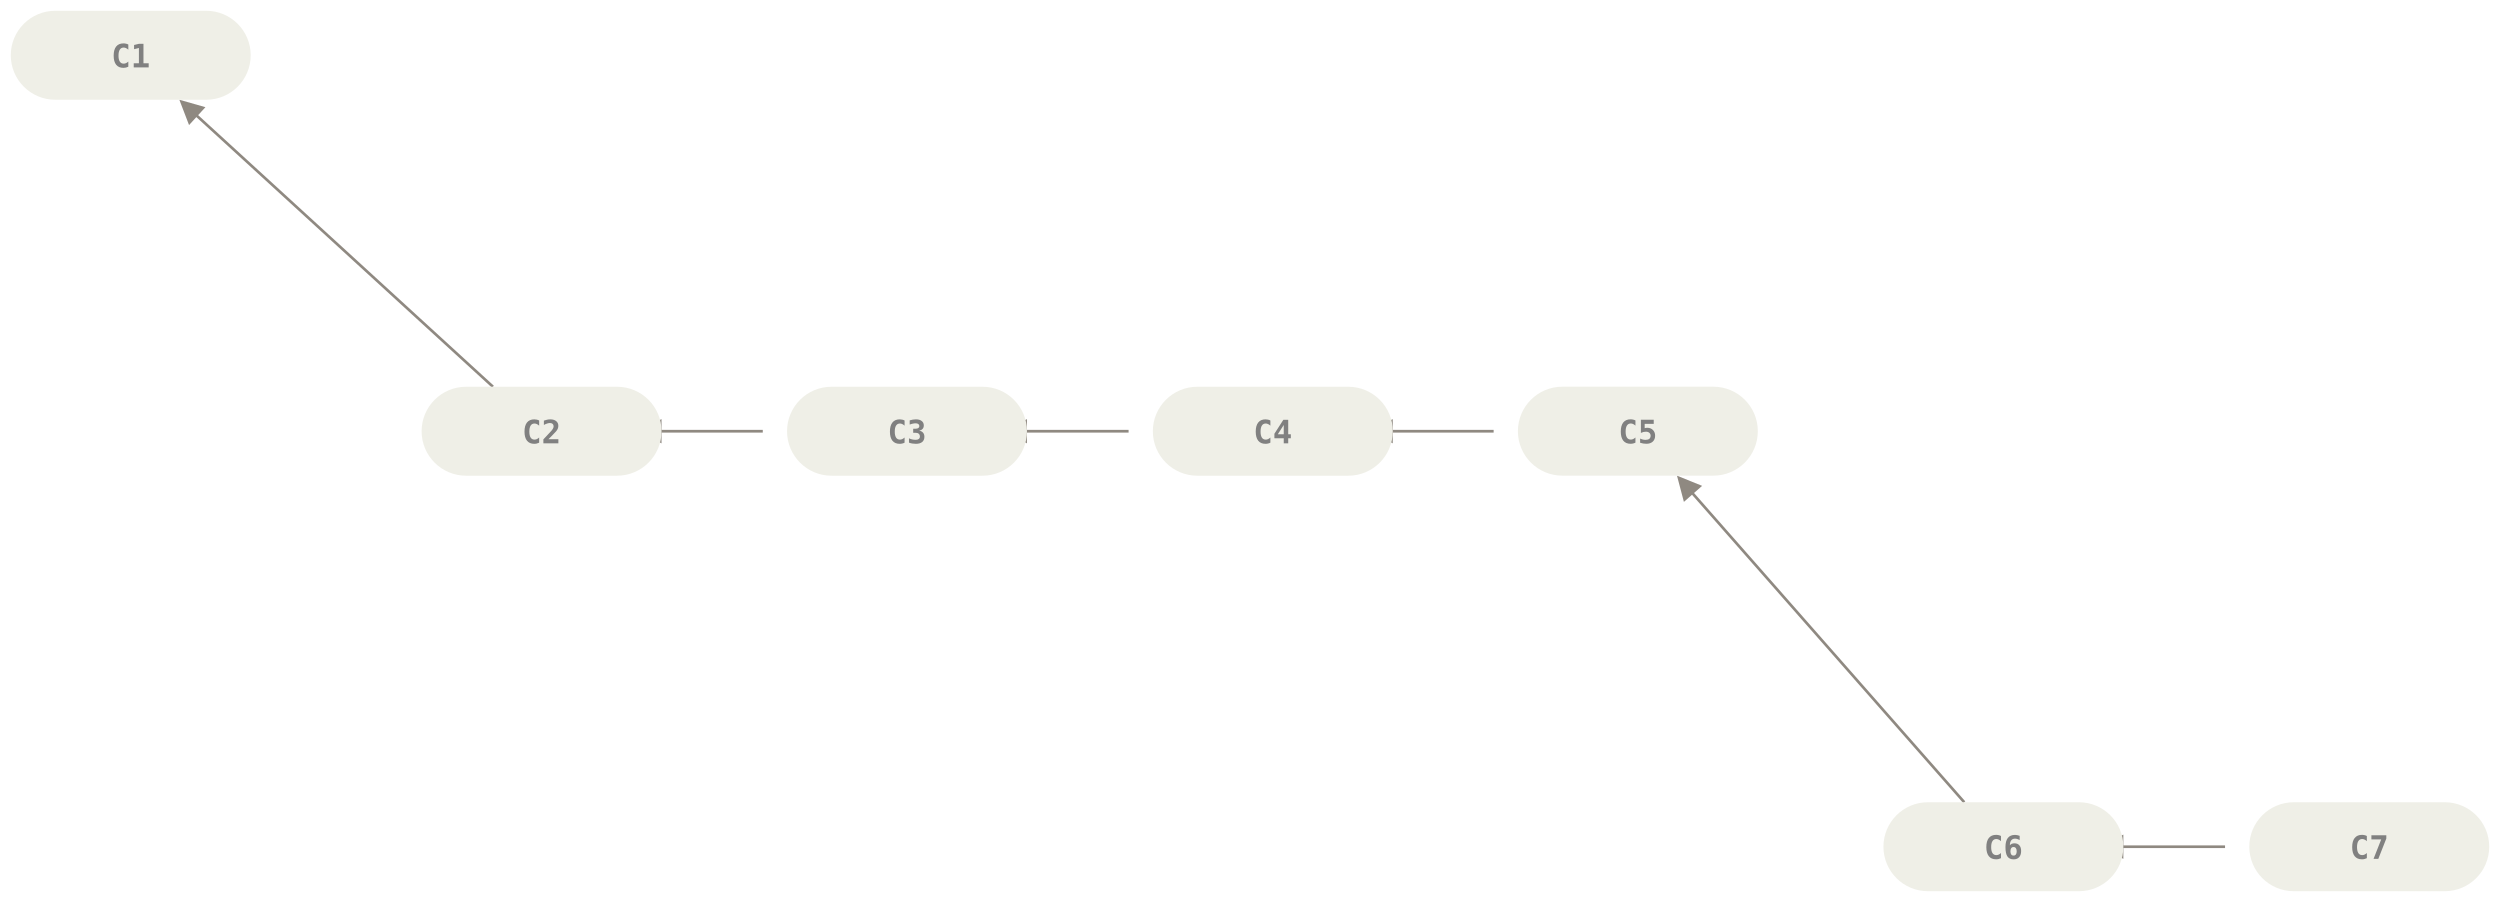
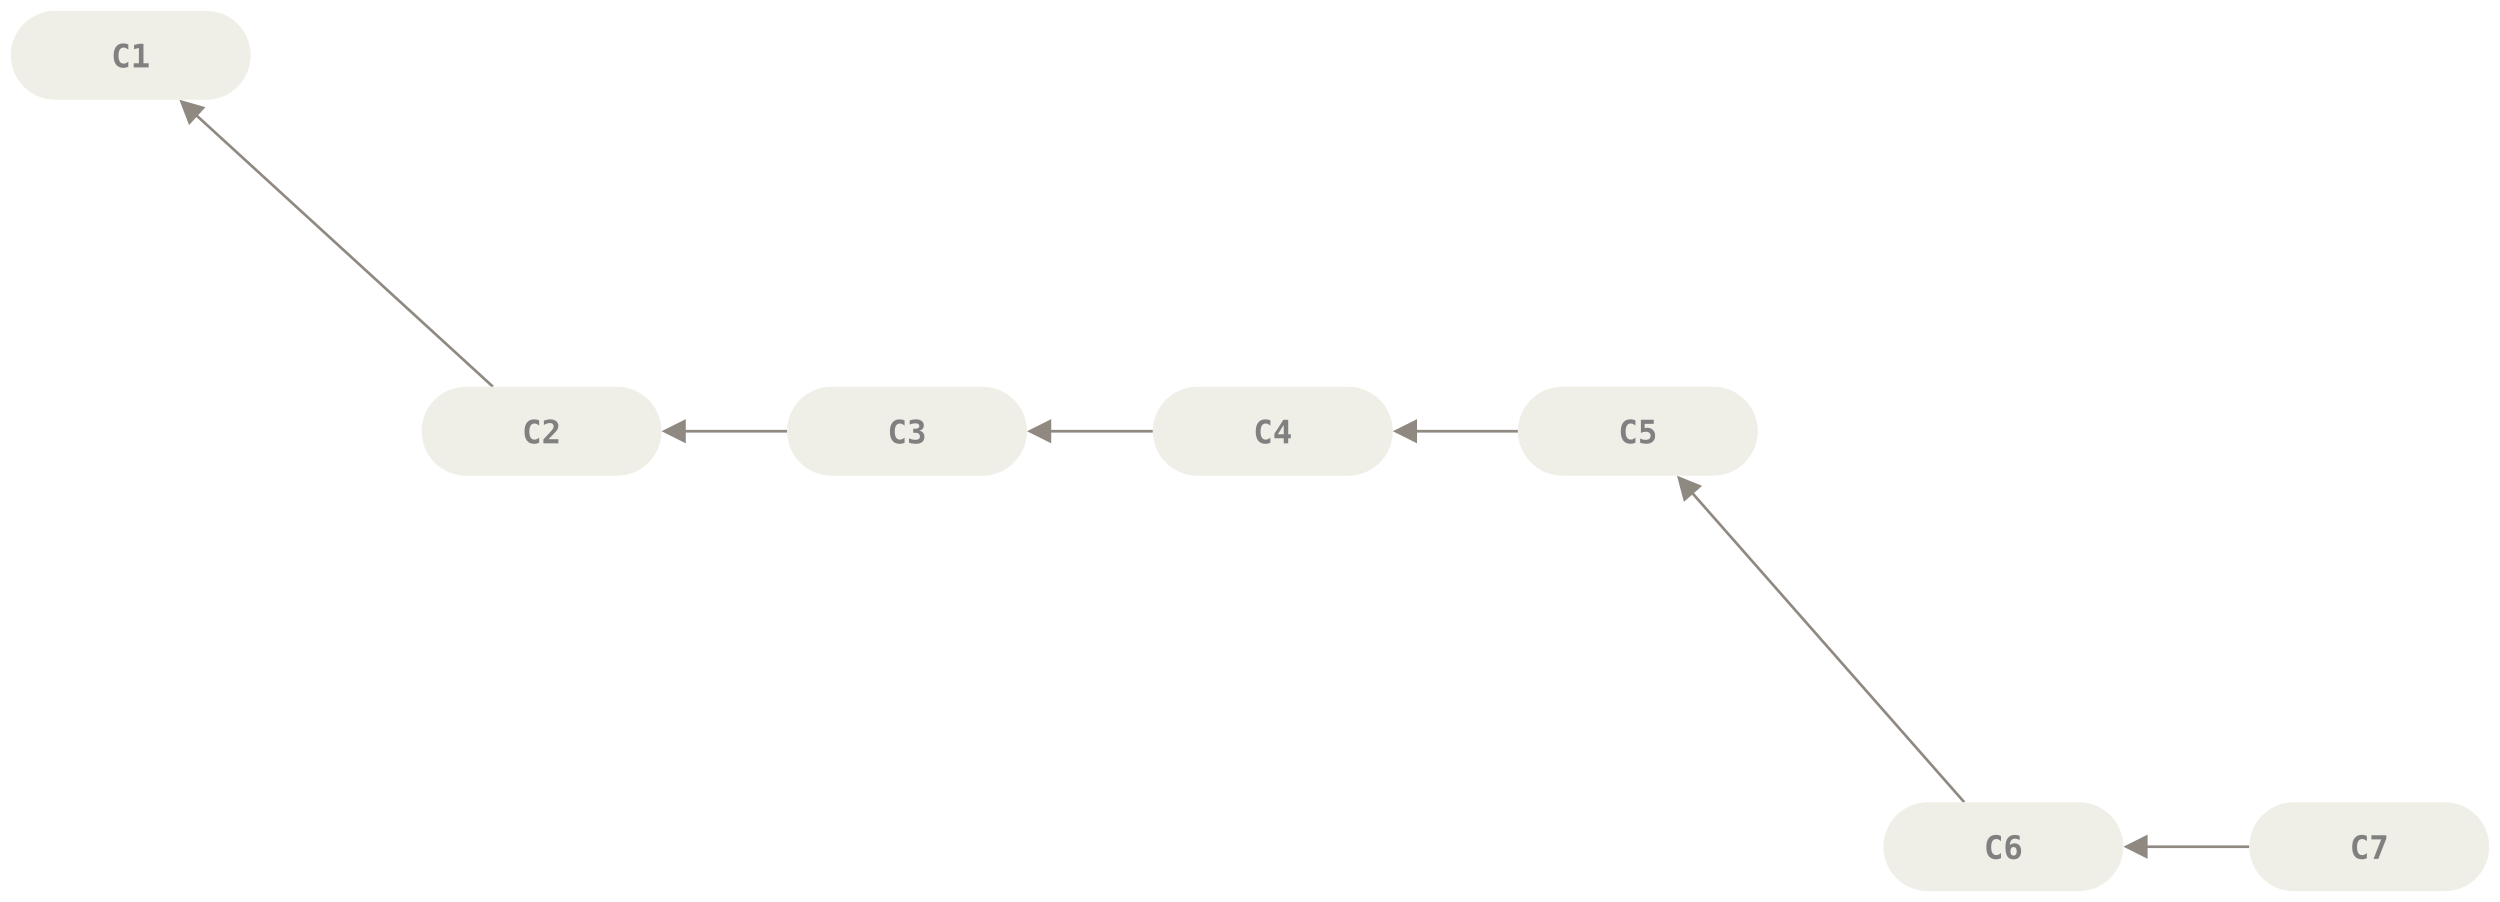
<svg xmlns="http://www.w3.org/2000/svg" version="1.1" width="1854.8" height="669.2" viewBox="0 0 927.4 334.6">
  <path d="M183.208 143.101 L73.507 42.707 L76.207 39.756 L66.53 37 L70.131 46.396 L72.832 43.445 L182.533 143.839 Z" fill="#8f8981" />
-   <path d="m245.4 159.47h37.56v1h-37.56v4l-9-4.5 9-4.5z" fill="#8f8981" />
-   <path d="m380.96 159.47h37.7v1h-37.7v4l-9-4.5 9-4.5z" fill="#8f8981" />
-   <path d="m516.66 159.47h37.42v1h-37.42v4l-9-4.5 9-4.5z" fill="#8f8981" />
+   <path d="m254.4 159.47h37.56v1h-37.56v4l-9-4.5 9-4.5z" fill="#8f8981" />
+   <path d="m389.96 159.47h37.7v1h-37.7v4l-9-4.5 9-4.5z" fill="#8f8981" />
+   <path d="m525.66 159.47h37.42v1h-37.42v4l-9-4.5 9-4.5z" fill="#8f8981" />
  <path d="M729.041 297.27 L628.414 182.877 L631.418 180.235 L622.094 176.45 L624.66 186.18 L627.663 183.538 L728.29 297.93 Z" fill="#8f8981" />
-   <path d="m787.68 313.6h37.72v1h-37.72v4l-9-4.5 9-4.5z" fill="#8f8981" />
+   <path d="m796.68 313.6h37.72v1h-37.72v4l-9-4.5 9-4.5z" fill="#8f8981" />
  <g>
    <rect x="4" y="4" width="89" height="33" rx="16.5" ry="16.5" fill="#efefe7" />
    <text font-size="12px" font-weight="700" font-family="'JetBrains Mono', 'Source Code Pro', monospace" text-anchor="middle">
      <tspan x="48.5" y="25" fill="gray">C1</tspan>
    </text>
  </g>
  <g>
    <rect x="156.4" y="143.47" width="89" height="33" rx="16.5" ry="16.5" fill="#efefe7" />
    <text font-size="12px" font-weight="700" font-family="'JetBrains Mono', 'Source Code Pro', monospace" text-anchor="middle">
      <tspan x="200.9" y="164.47" fill="gray">C2</tspan>
    </text>
  </g>
  <g>
    <rect x="291.96" y="143.47" width="89" height="33" rx="16.5" ry="16.5" fill="#efefe7" />
    <text font-size="12px" font-weight="700" font-family="'JetBrains Mono', 'Source Code Pro', monospace" text-anchor="middle">
      <tspan x="336.46" y="164.47" fill="gray">C3</tspan>
    </text>
  </g>
  <g>
    <rect x="427.66" y="143.47" width="89" height="33" rx="16.5" ry="16.5" fill="#efefe7" />
    <text font-size="12px" font-weight="700" font-family="'JetBrains Mono', 'Source Code Pro', monospace" text-anchor="middle">
      <tspan x="472.16" y="164.47" fill="gray">C4</tspan>
    </text>
  </g>
  <g>
    <rect x="563.08" y="143.45" width="89" height="33" rx="16.5" ry="16.5" fill="#efefe7" />
    <text font-size="12px" font-weight="700" font-family="'JetBrains Mono', 'Source Code Pro', monospace" text-anchor="middle">
      <tspan x="607.58" y="164.45" fill="gray">C5</tspan>
    </text>
  </g>
  <g>
    <rect x="698.68" y="297.6" width="89" height="33" rx="16.5" ry="16.5" fill="#efefe7" />
    <text font-size="12px" font-weight="700" font-family="'JetBrains Mono', 'Source Code Pro', monospace" text-anchor="middle">
      <tspan x="743.18" y="318.6" fill="gray">C6</tspan>
    </text>
  </g>
  <g>
    <rect x="834.4" y="297.6" width="89" height="33" rx="16.5" ry="16.5" fill="#efefe7" />
    <text font-size="12px" font-weight="700" font-family="'JetBrains Mono', 'Source Code Pro', monospace" text-anchor="middle">
      <tspan x="878.9" y="318.6" fill="gray">C7</tspan>
    </text>
  </g>
</svg>
